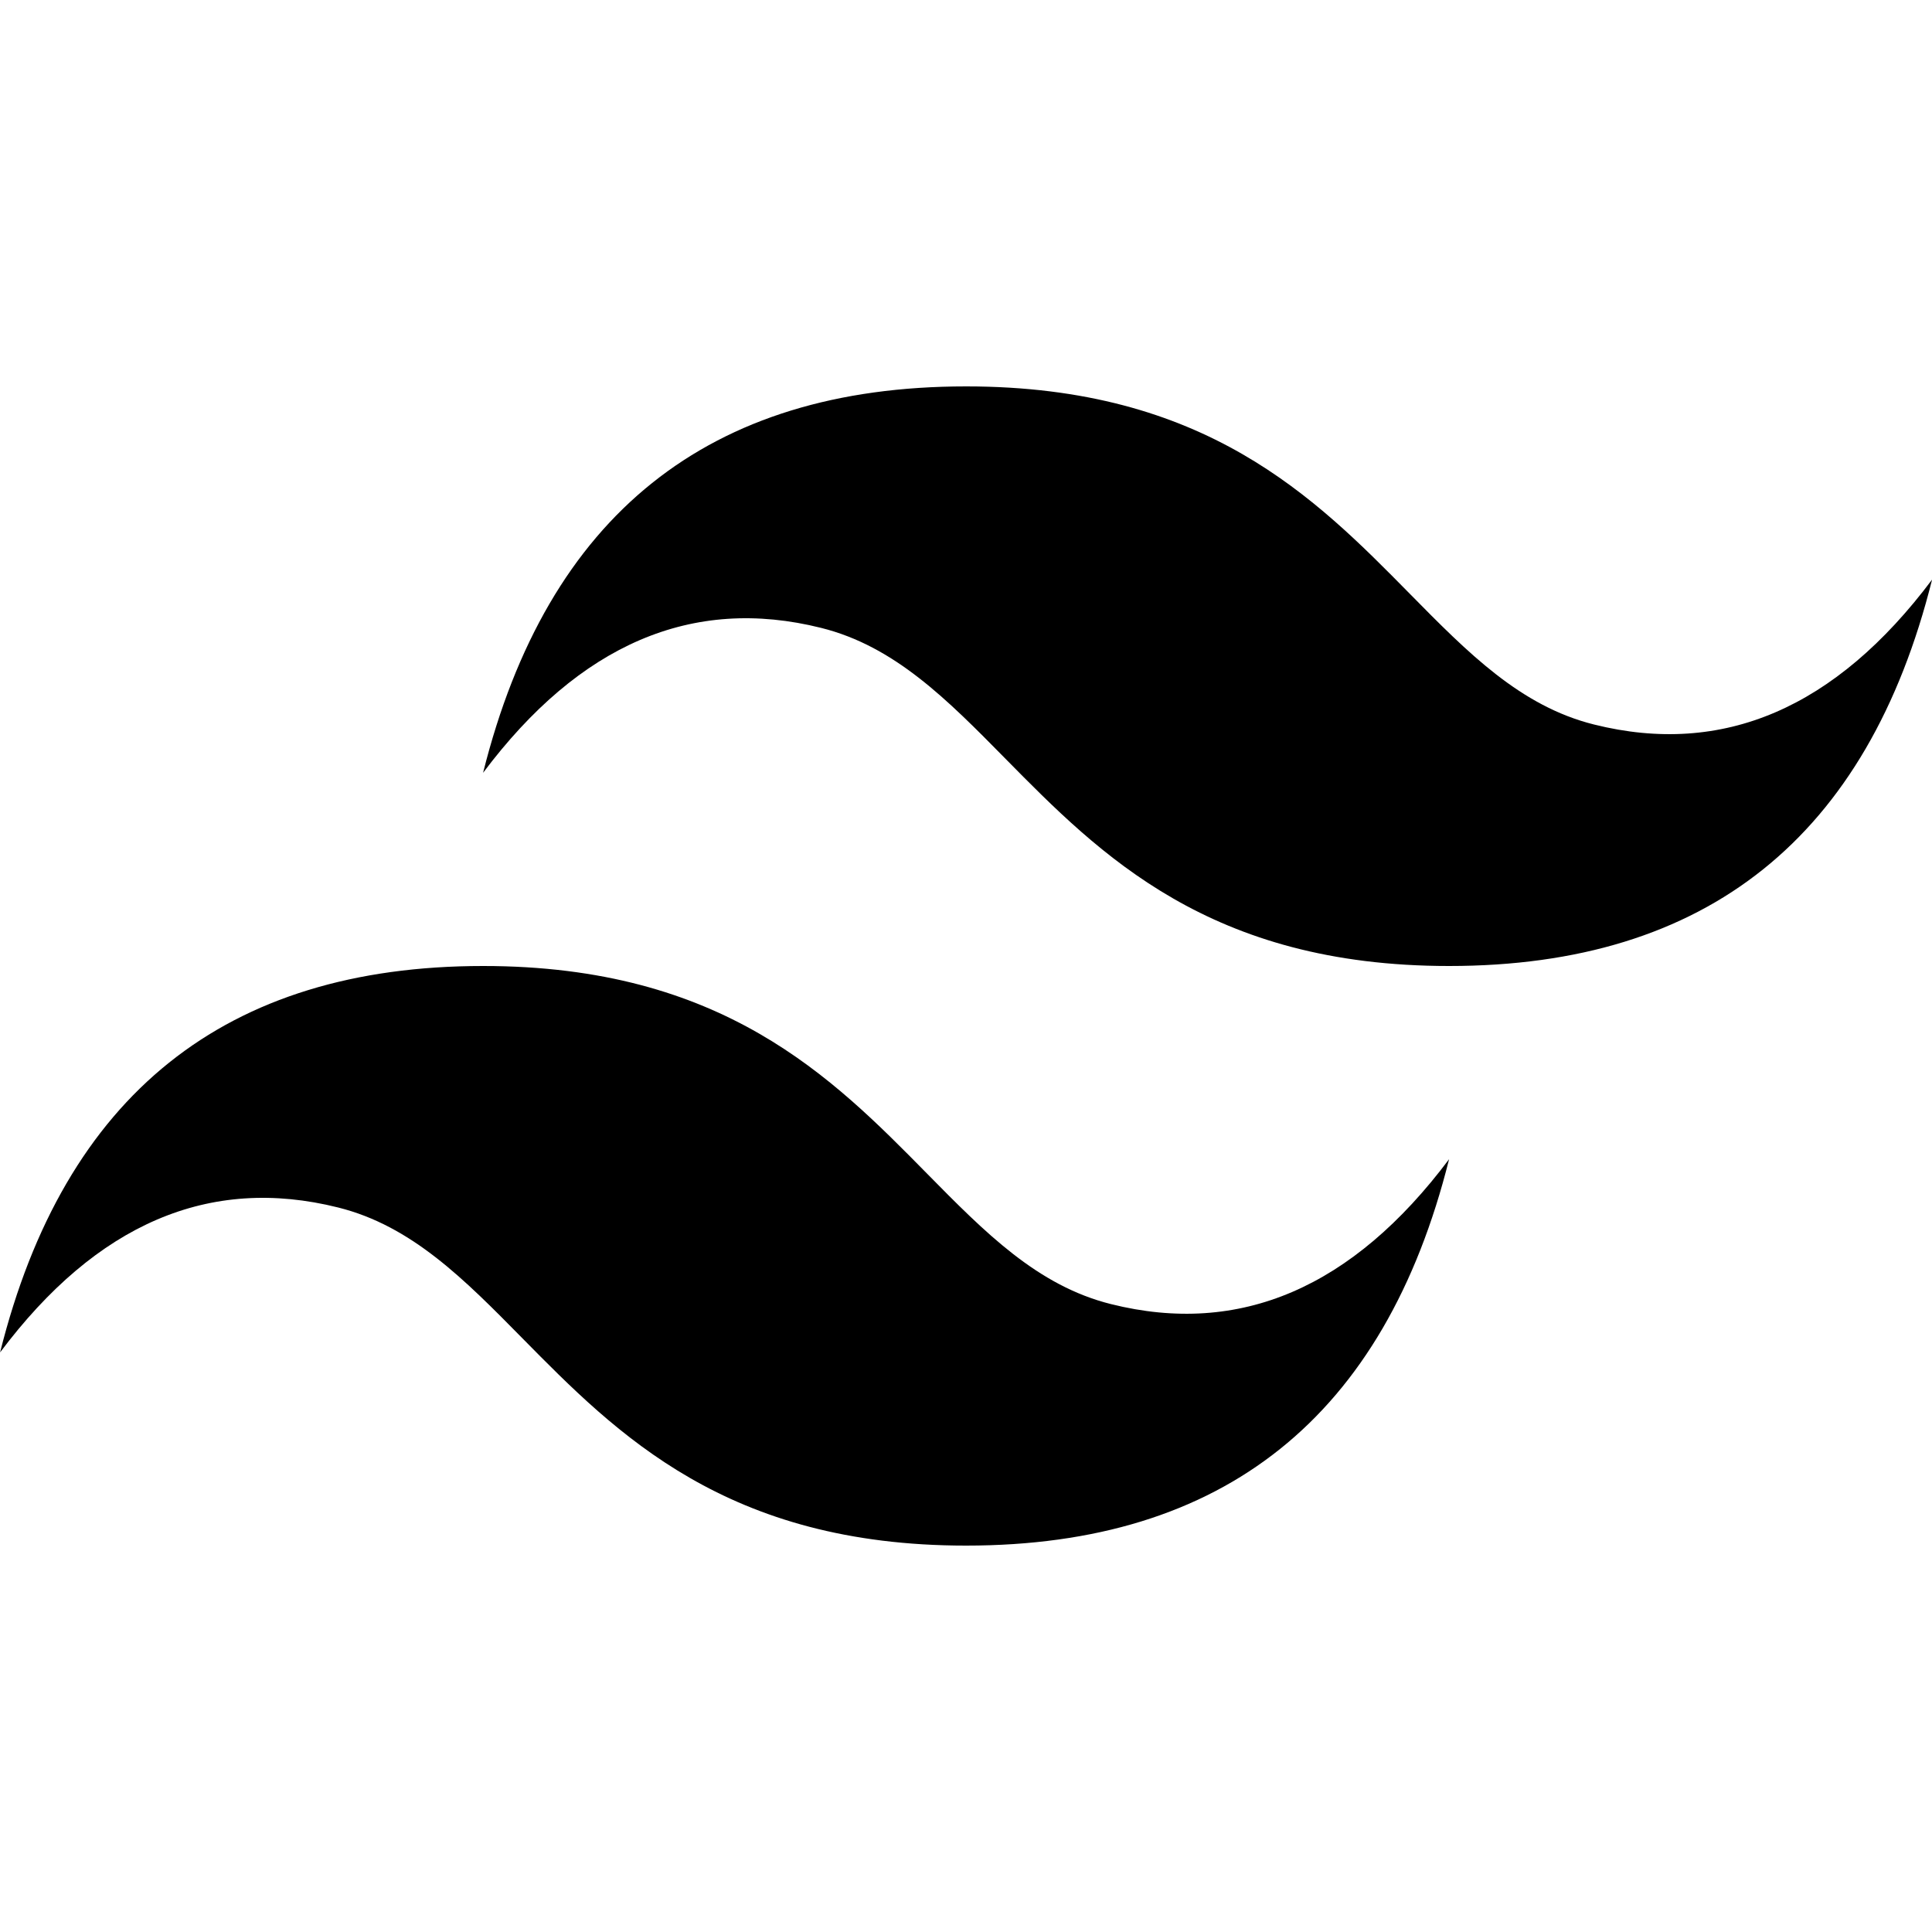
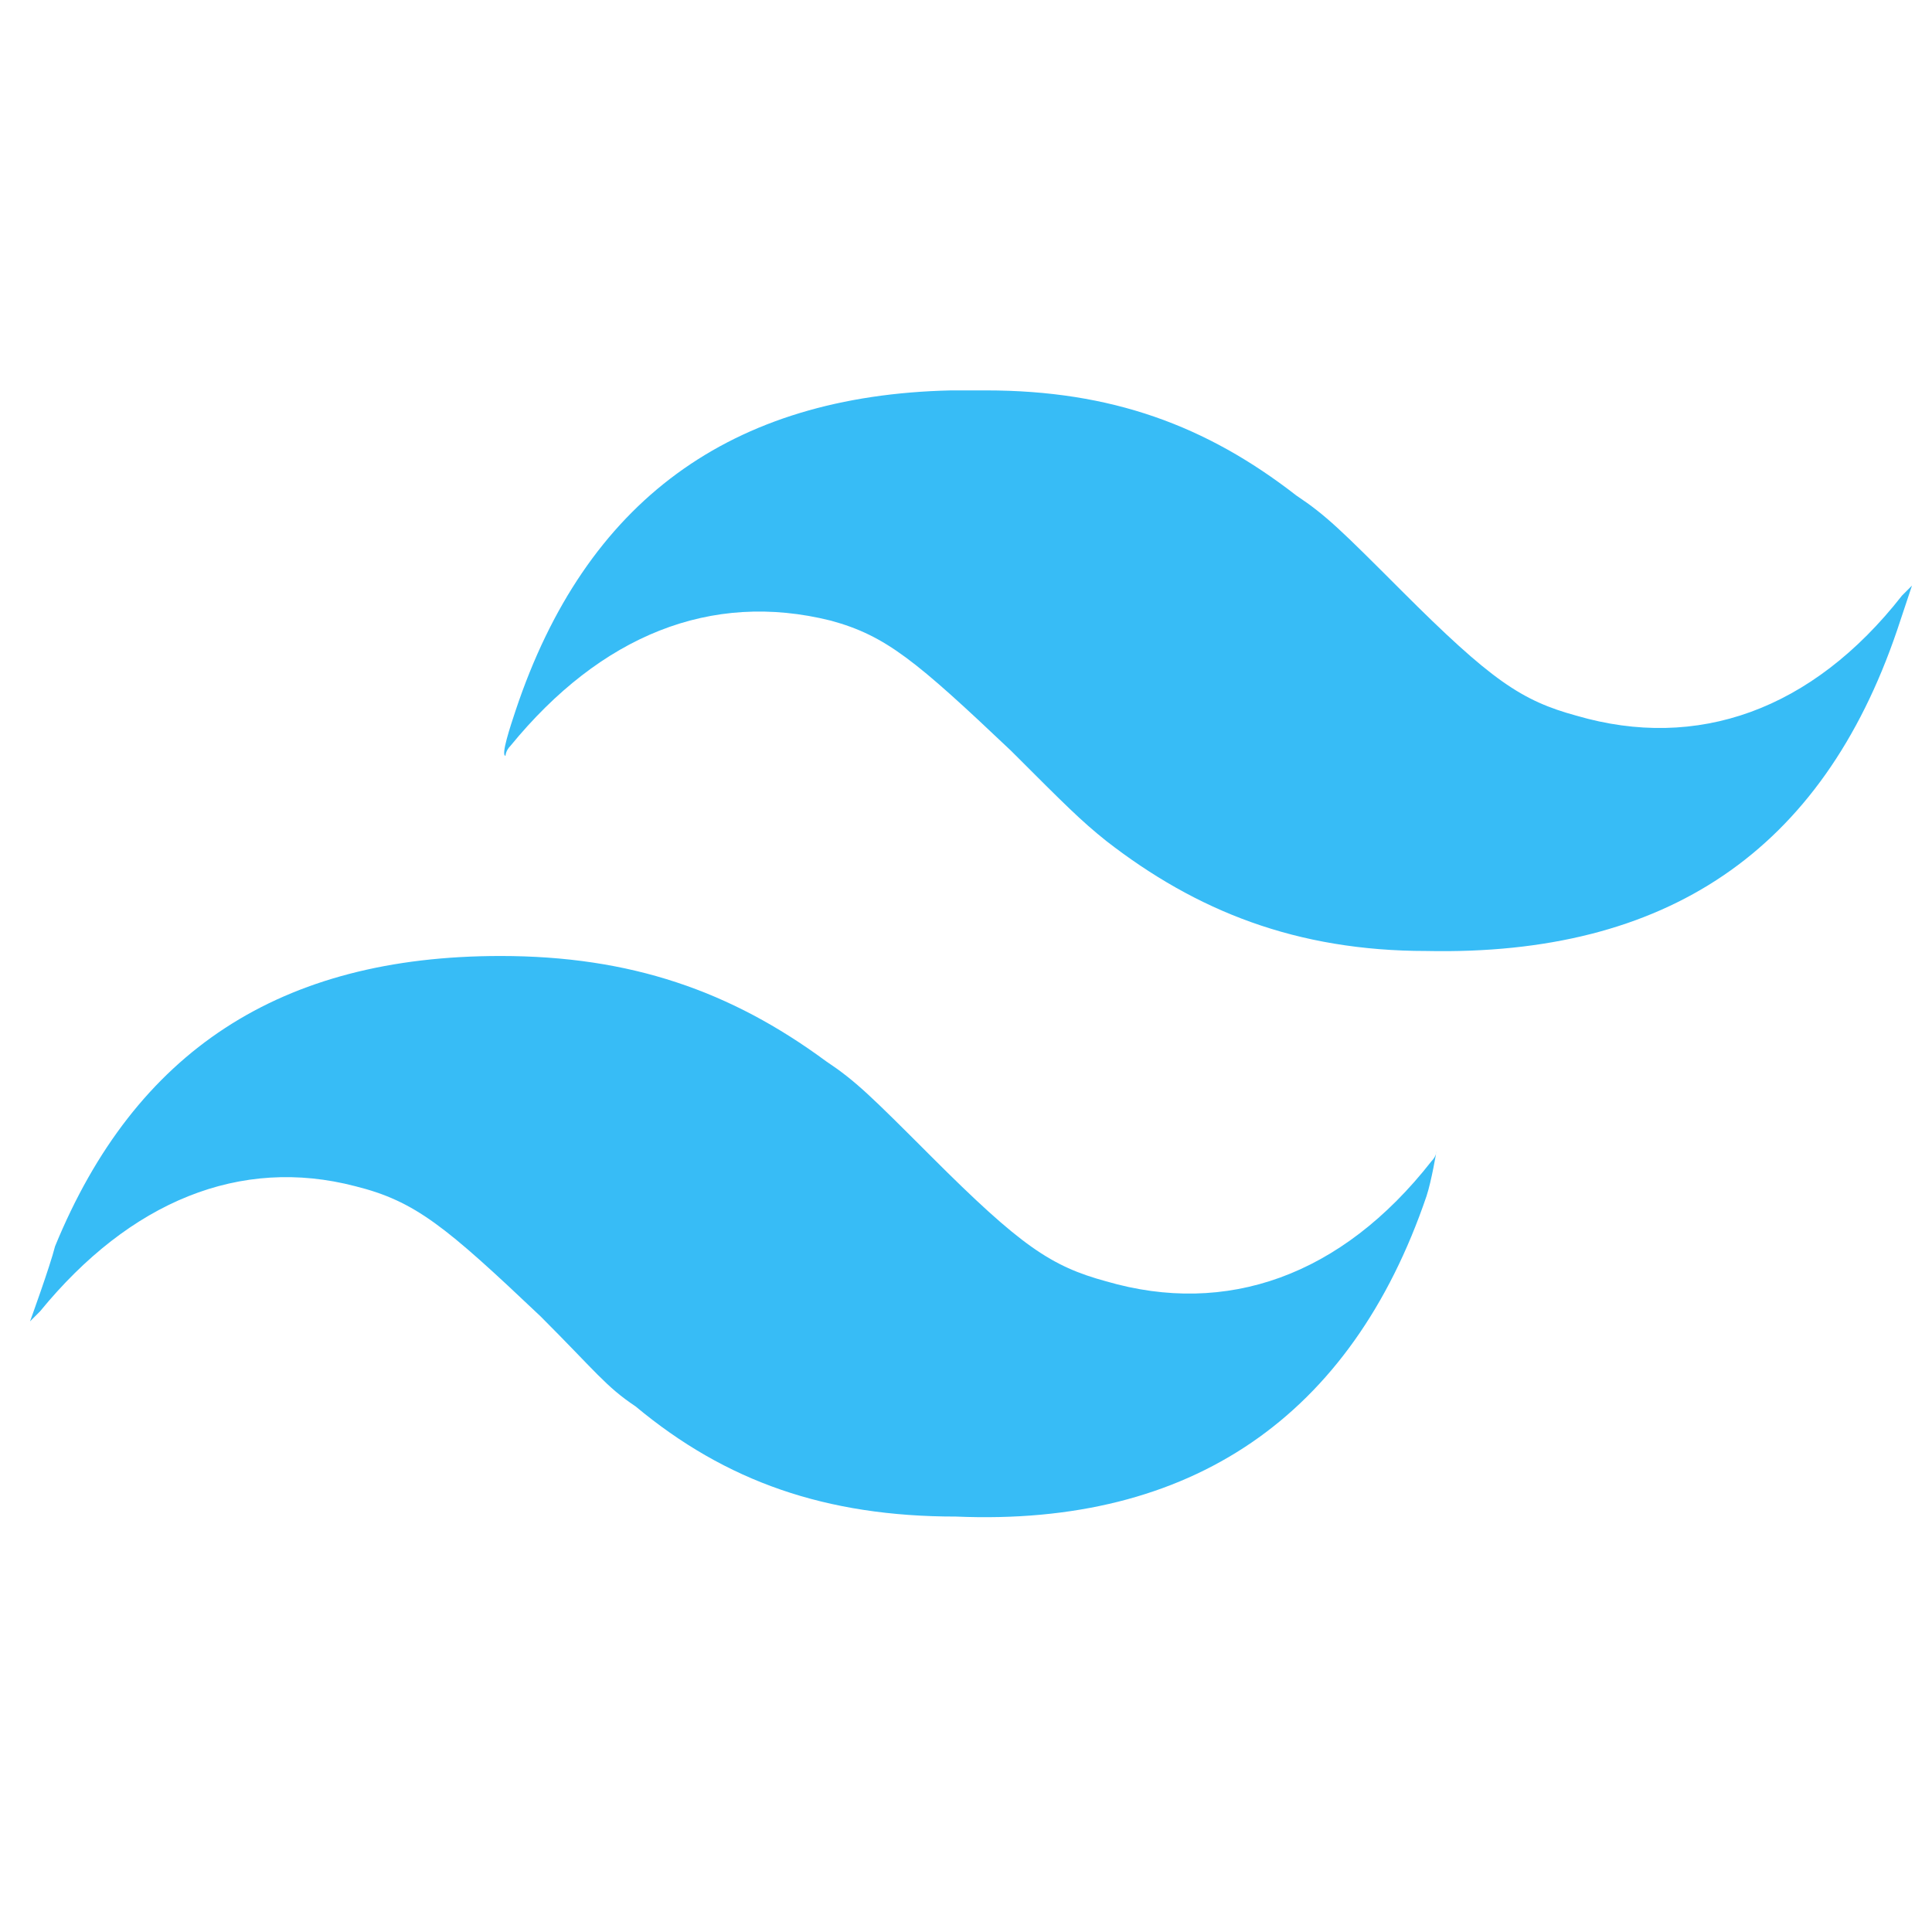
- <svg xmlns="http://www.w3.org/2000/svg" viewBox="0 0 24 24" fill="currentColor">
-   <path d="M12.001 4.8c-3.2 0-5.2 1.6-6 4.8 1.2-1.6 2.6-2.2 4.2-1.8.913.228 1.565.89 2.288 1.624C13.666 10.618 15.027 12 18.001 12c3.2 0 5.2-1.6 6-4.8-1.2 1.6-2.6 2.2-4.2 1.8-.913-.228-1.565-.89-2.288-1.624C16.337 6.182 14.976 4.8 12.001 4.8zm-6 7.2c-3.2 0-5.2 1.6-6 4.8 1.2-1.6 2.6-2.2 4.2-1.8.913.228 1.565.89 2.288 1.624 1.177 1.194 2.538 2.576 5.512 2.576 3.2 0 5.2-1.6 6-4.8-1.2 1.6-2.6 2.2-4.2 1.8-.913-.228-1.565-.89-2.288-1.624C10.337 13.382 8.976 12 6.001 12z" />
+ <svg xmlns="http://www.w3.org/2000/svg" width="32" height="32" viewBox="0 0 3.86 3.86">
+   <g fill-rule="nonzero">
+     <path fill="#37BCF6" d="M1.91 3.03c-0.26,0 -0.46,-0.07 -0.64,-0.22 -0.06,-0.04 -0.08,-0.07 -0.19,-0.18 -0.19,-0.18 -0.25,-0.23 -0.37,-0.26 -0.23,-0.06 -0.45,0.03 -0.63,0.25 -0.01,0.01 -0.02,0.02 -0.02,0.02 0,0 0.04,-0.11 0.05,-0.15 0.16,-0.39 0.45,-0.58 0.89,-0.58 0.26,0 0.46,0.07 0.65,0.21 0.06,0.04 0.09,0.07 0.21,0.19 0.18,0.18 0.24,0.22 0.35,0.25 0.24,0.07 0.47,-0.01 0.65,-0.24 0.01,-0.01 0.01,-0.02 0.01,-0.02 0,0 -0.01,0.06 -0.02,0.09 -0.15,0.44 -0.47,0.66 -0.94,0.64l0 0zm-1.85 -0.38c0,0 0,0 0,0 0,0 0,0 0,0 0,0.01 0,0.01 0,0.01 0,0 0,0 0,-0.01zm2.79 -0.75c-0.26,0 -0.46,-0.08 -0.64,-0.22 -0.05,-0.04 -0.08,-0.07 -0.19,-0.18 -0.19,-0.18 -0.25,-0.23 -0.36,-0.26 -0.24,-0.06 -0.46,0.03 -0.64,0.25 -0.01,0.01 -0.01,0.02 -0.01,0.02 -0.01,0 0.01,-0.06 0.02,-0.09 0.14,-0.42 0.43,-0.63 0.87,-0.64 0.02,0 0.02,0 0,0 -0.03,0 -0.03,0 0.01,0 0.01,0 0.04,0 0.06,0 0.04,0 0.04,0 0.01,0 -0.02,0 -0.02,0 -0.01,0 0.25,0 0.44,0.07 0.62,0.21 0.06,0.04 0.09,0.07 0.21,0.19 0.18,0.18 0.24,0.22 0.35,0.25 0.24,0.07 0.47,-0.01 0.65,-0.24 0.01,-0.01 0.02,-0.02 0.02,-0.02 0,0 -0.02,0.06 -0.03,0.09 -0.15,0.44 -0.46,0.65 -0.94,0.64l0 0zm0.97 -0.74c0,0 0,0 0,0 0,0 0,0 0,0 0,0 0,0 0,0 0,0 0,0 0,0z" />
+   </g>
</svg>
